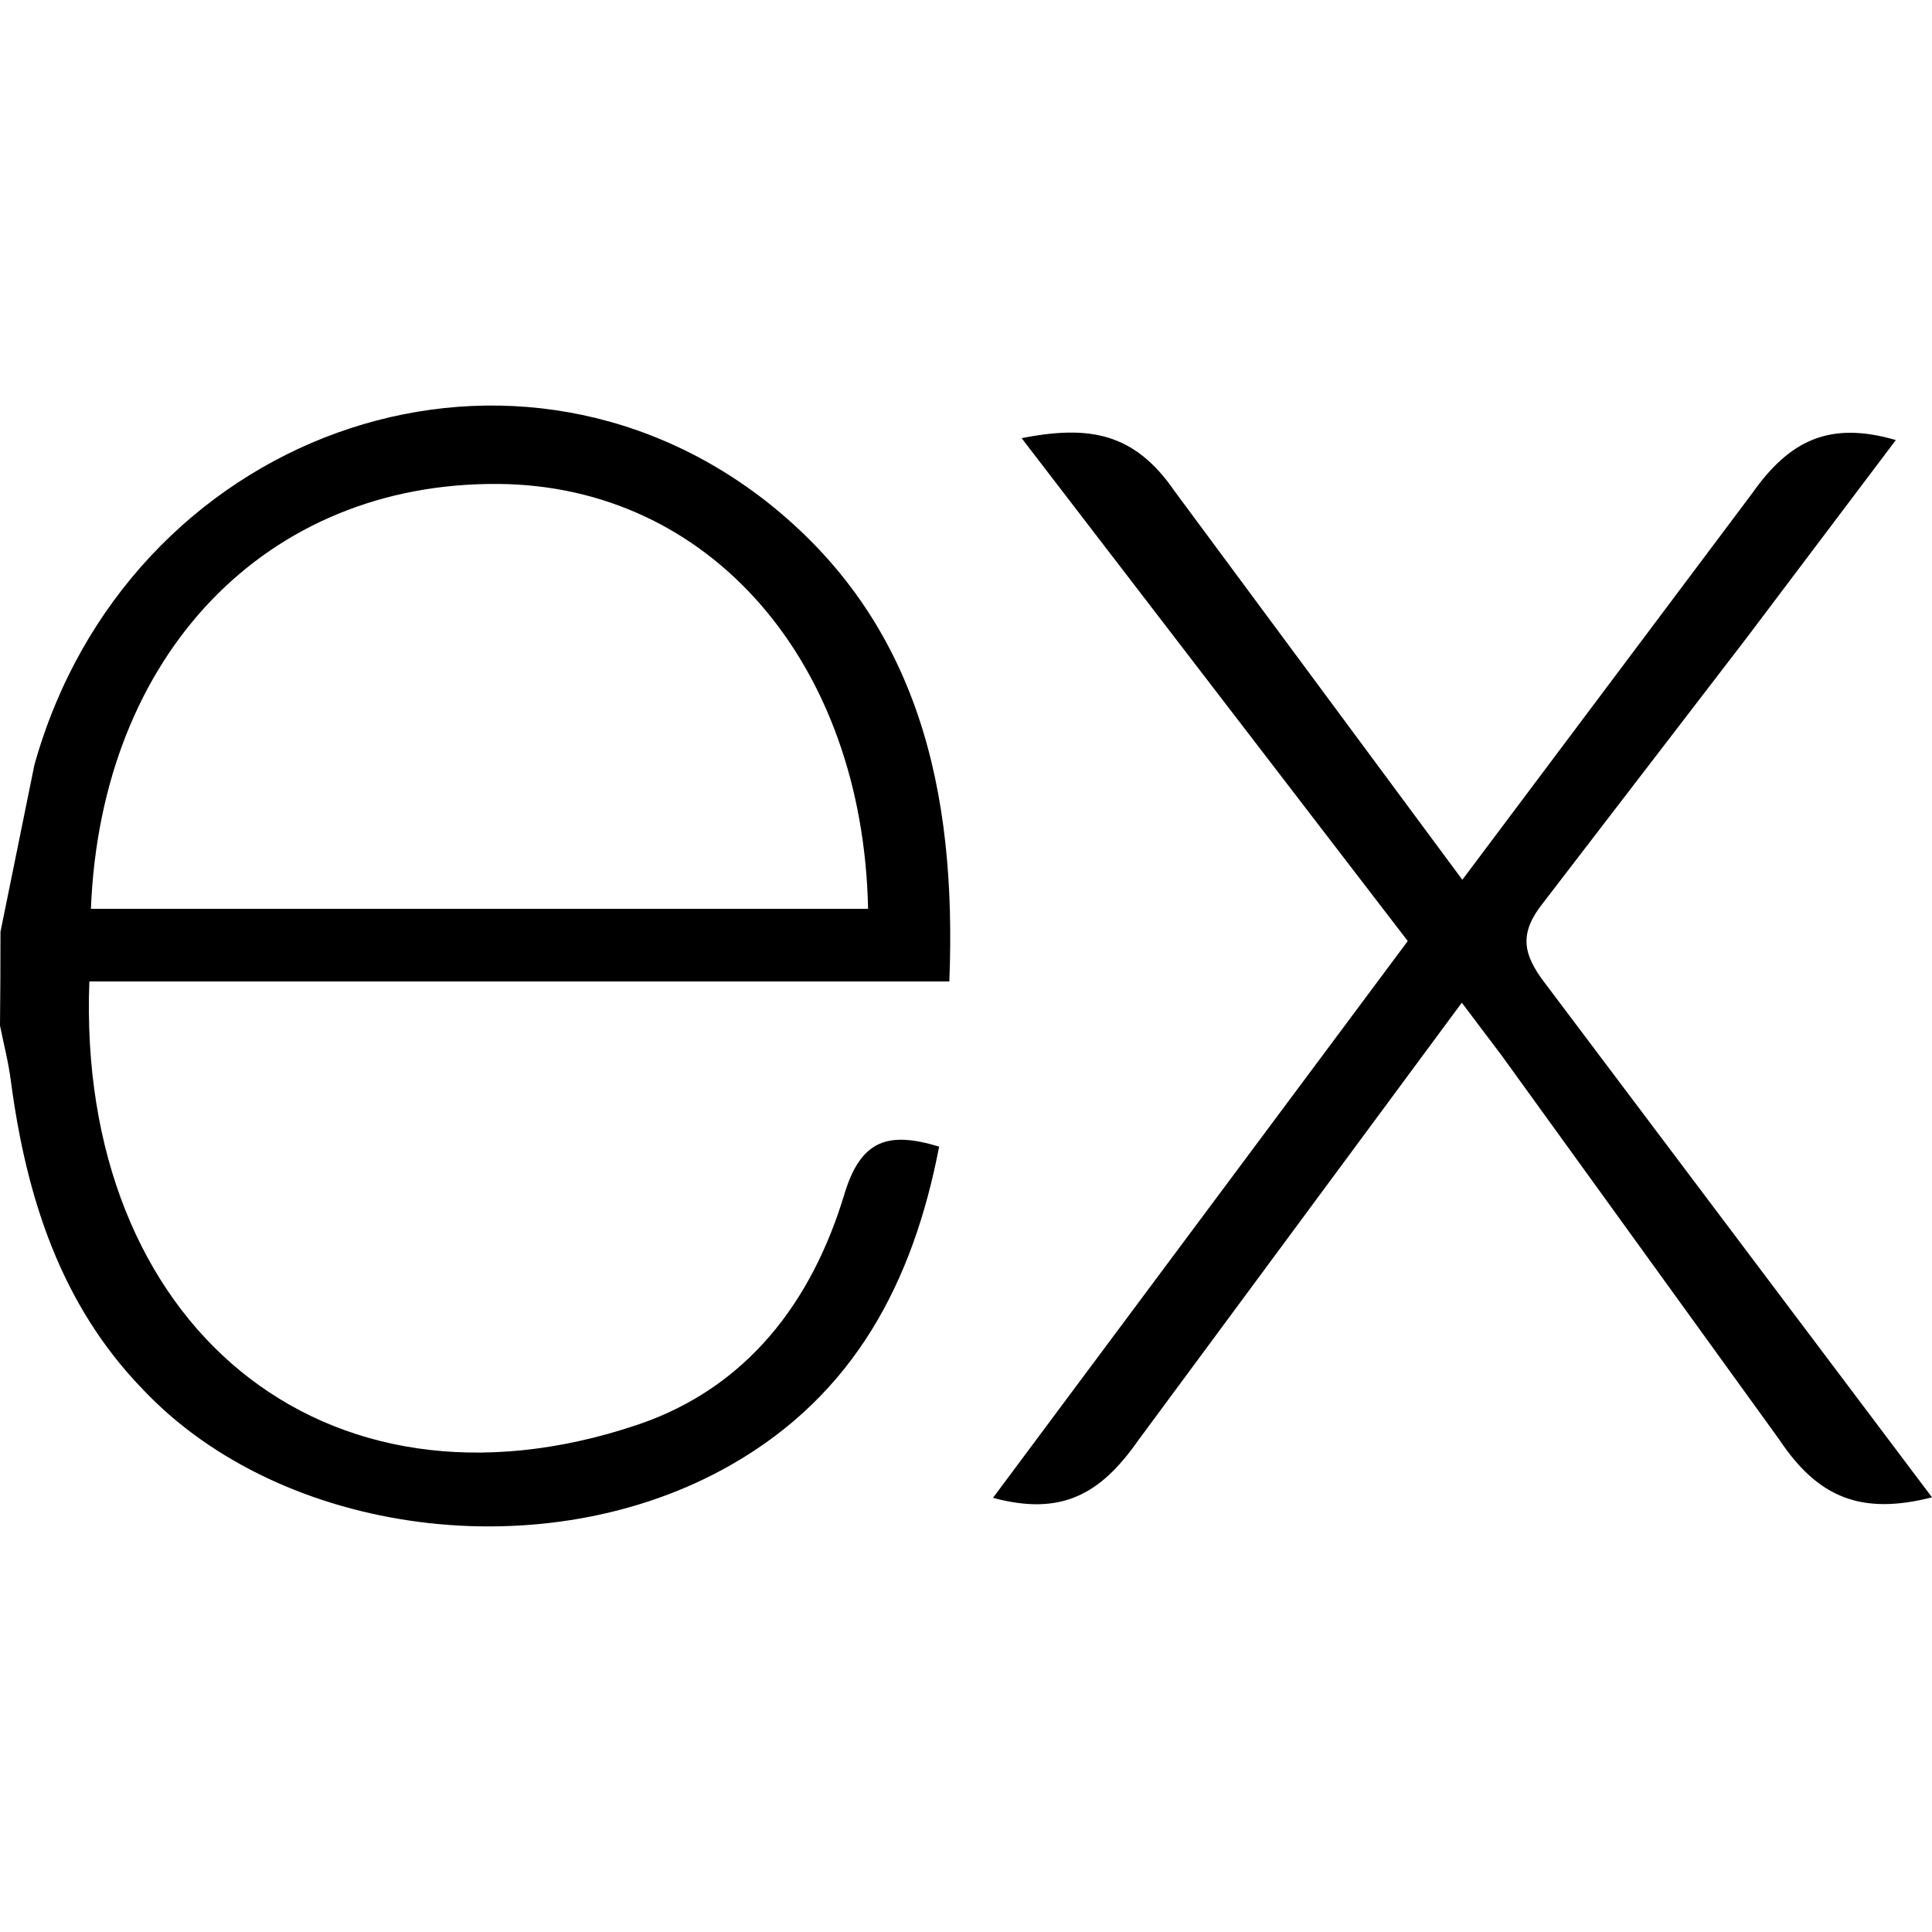
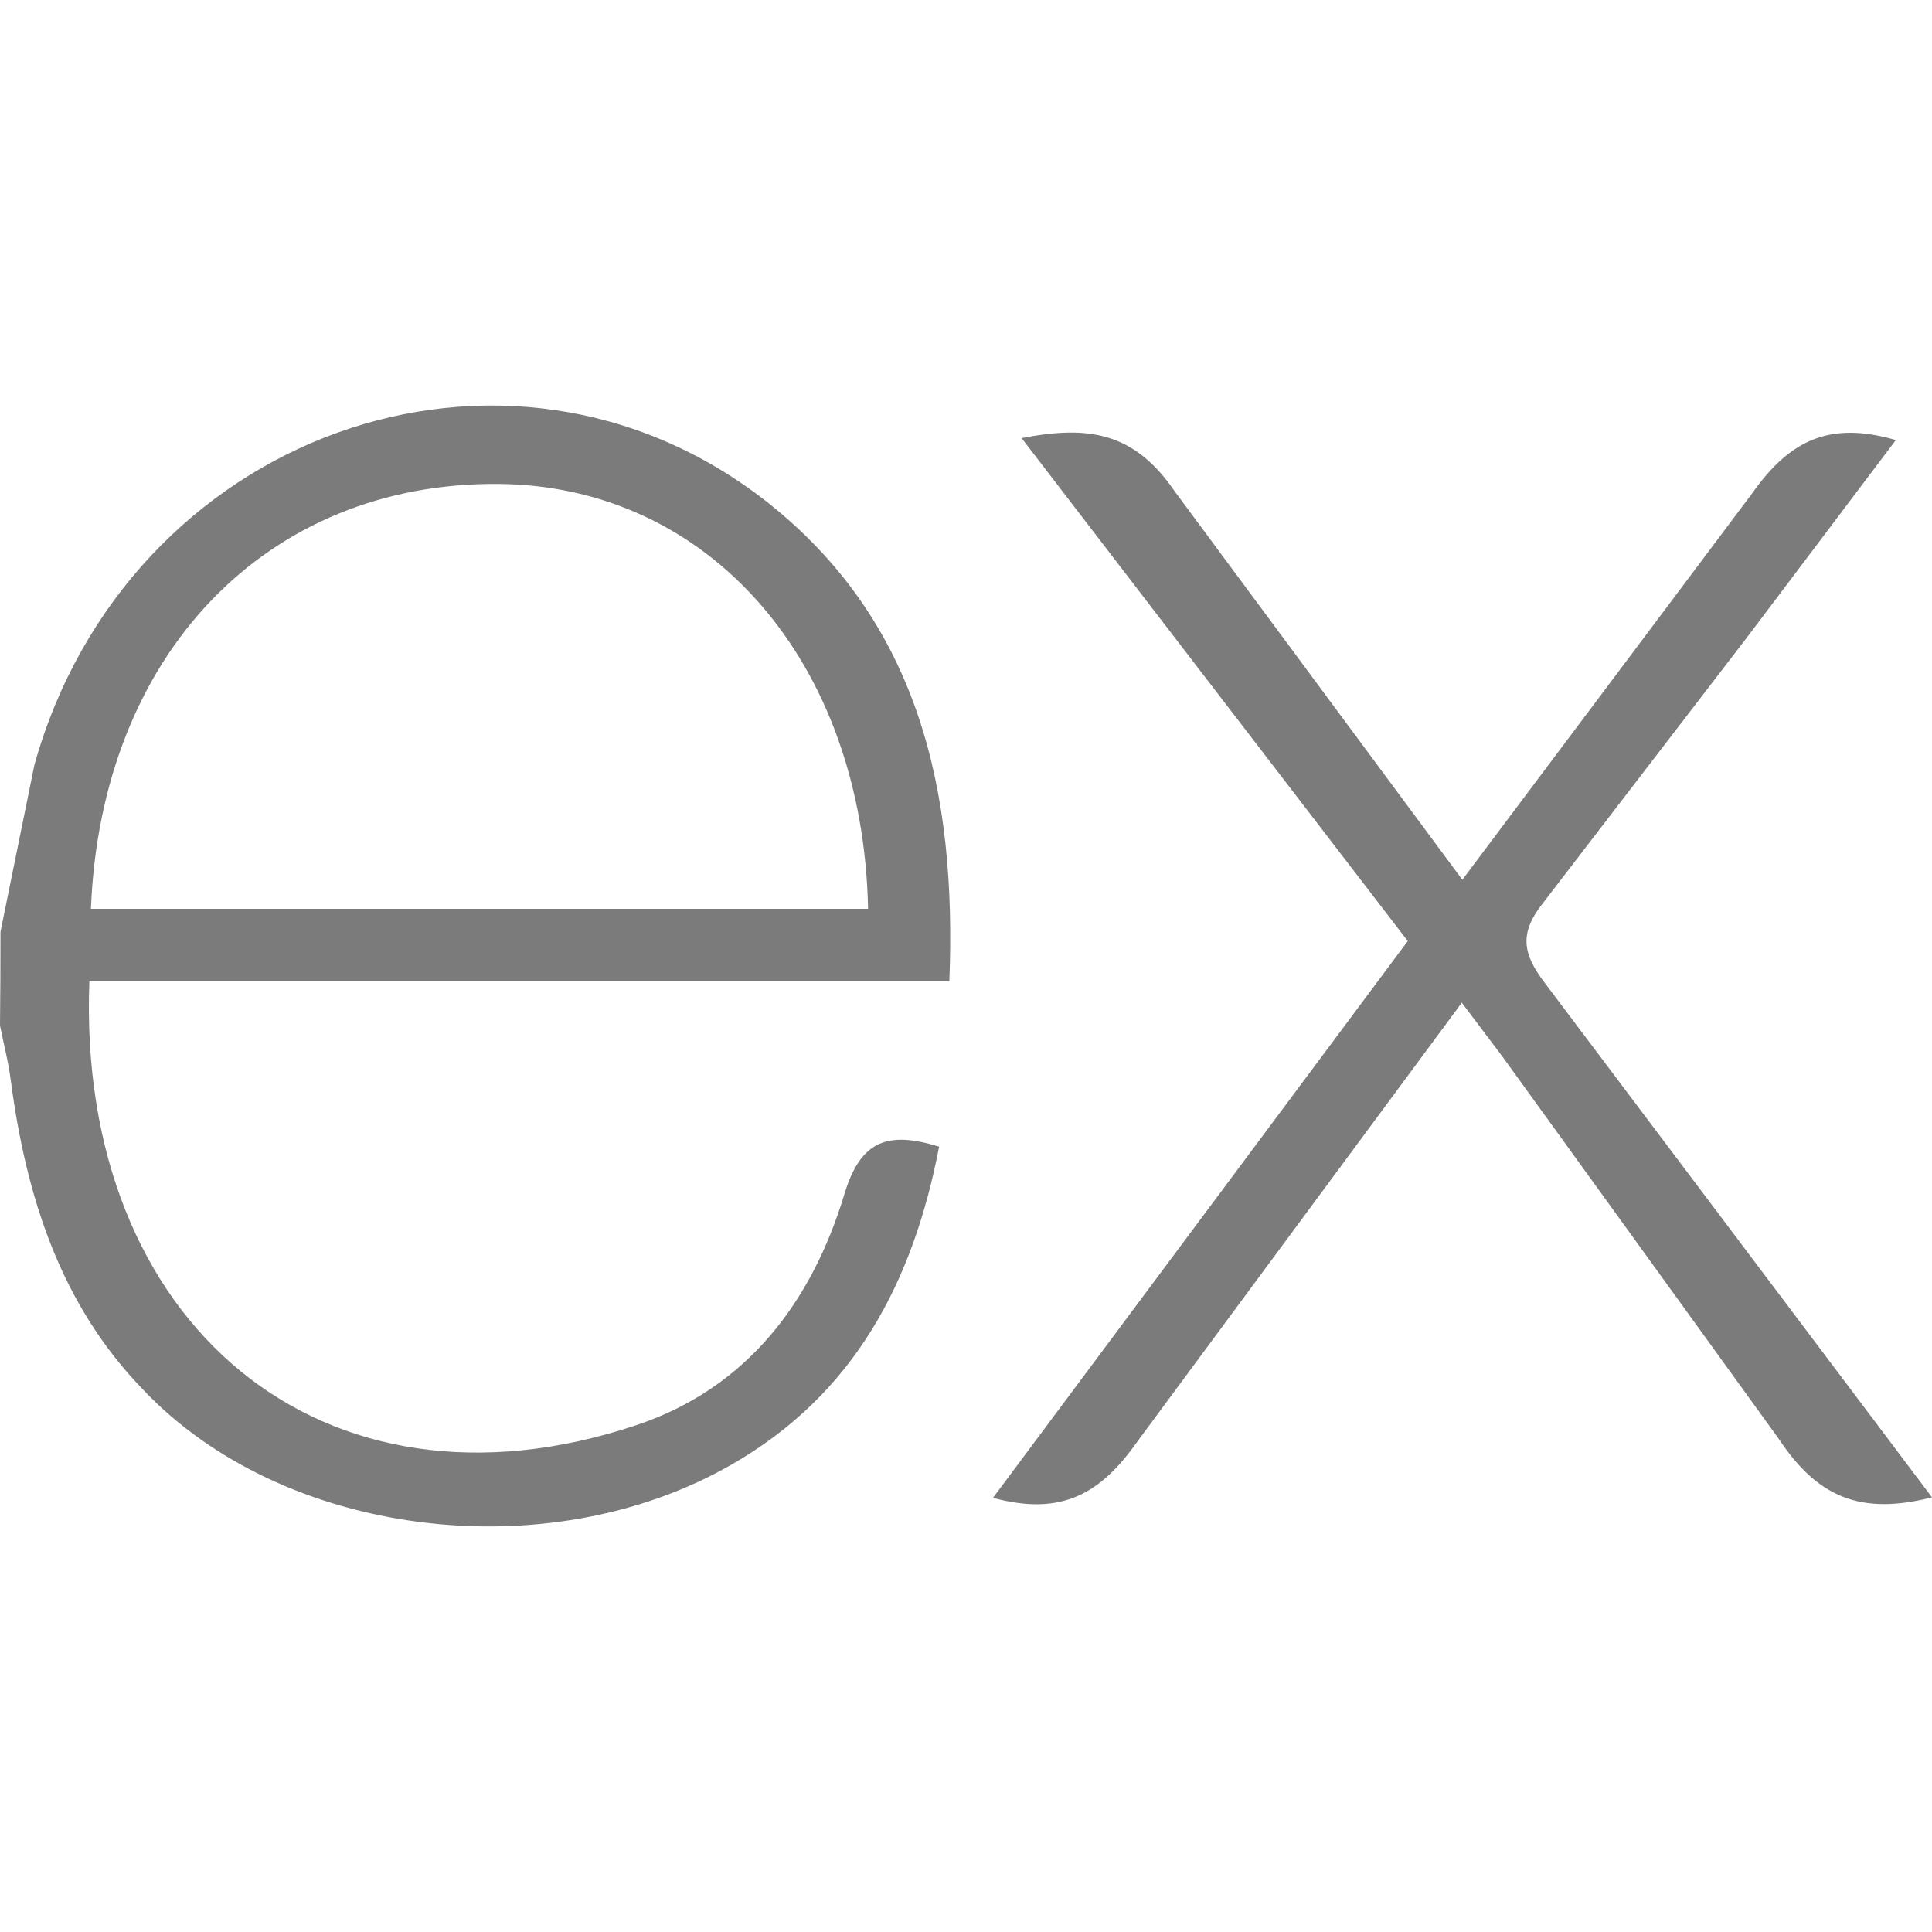
<svg xmlns="http://www.w3.org/2000/svg" width="100%" height="100%" viewBox="0 0 1080 1080" version="1.1" xml:space="preserve" style="fill-rule:evenodd;clip-rule:evenodd;stroke-linejoin:round;stroke-miterlimit:2;">
  <g transform="matrix(16.875,0,0,16.875,0,0.194502)">
-     <path d="M64,49.59C61.672,50.182 60.232,49.616 58.94,47.676L49.752,34.964L48.424,33.204L37.694,47.718C36.468,49.464 35.182,50.224 32.894,49.606L46.634,31.162L33.842,14.502C36.042,14.074 37.562,14.292 38.912,16.262L48.442,29.132L58.042,16.332C59.272,14.586 60.594,13.922 62.802,14.566L57.842,21.142L51.122,29.892C50.322,30.892 50.432,31.576 51.168,32.542L64,49.59ZM0.016,30.854L1.14,25.326C4.2,14.386 16.74,9.84 25.388,16.6C30.442,20.576 31.698,26.2 31.448,32.5L2.96,32.5C2.532,43.84 10.694,50.684 21.1,47.192C24.75,45.966 26.9,43.108 27.976,39.532C28.522,37.74 29.426,37.46 31.11,37.972C30.25,42.444 28.31,46.18 24.21,48.518C18.084,52.018 9.34,50.886 4.74,46.022C2,43.2 0.868,39.624 0.36,35.8C0.28,35.168 0.12,34.566 0,33.96C0.011,32.925 0.016,31.891 0.016,30.856L0.016,30.854ZM3.012,30.094L28.756,30.094C28.588,21.894 23.482,16.07 16.504,16.02C8.844,15.96 3.344,21.646 3.012,30.094Z" style="fill-rule:nonzero;" />
+     <path d="M64,49.59C61.672,50.182 60.232,49.616 58.94,47.676L49.752,34.964L48.424,33.204L37.694,47.718C36.468,49.464 35.182,50.224 32.894,49.606L46.634,31.162L33.842,14.502C36.042,14.074 37.562,14.292 38.912,16.262L48.442,29.132L58.042,16.332C59.272,14.586 60.594,13.922 62.802,14.566L57.842,21.142L51.122,29.892C50.322,30.892 50.432,31.576 51.168,32.542L64,49.59ZM0.016,30.854L1.14,25.326C4.2,14.386 16.74,9.84 25.388,16.6C30.442,20.576 31.698,26.2 31.448,32.5L2.96,32.5C2.532,43.84 10.694,50.684 21.1,47.192C24.75,45.966 26.9,43.108 27.976,39.532C28.522,37.74 29.426,37.46 31.11,37.972C30.25,42.444 28.31,46.18 24.21,48.518C18.084,52.018 9.34,50.886 4.74,46.022C2,43.2 0.868,39.624 0.36,35.8C0.28,35.168 0.12,34.566 0,33.96C0.011,32.925 0.016,31.891 0.016,30.856L0.016,30.854ZM3.012,30.094L28.756,30.094C28.588,21.894 23.482,16.07 16.504,16.02C8.844,15.96 3.344,21.646 3.012,30.094Z" style="fill:rgb(123,123,123);fill-rule:nonzero;" />
  </g>
</svg>
